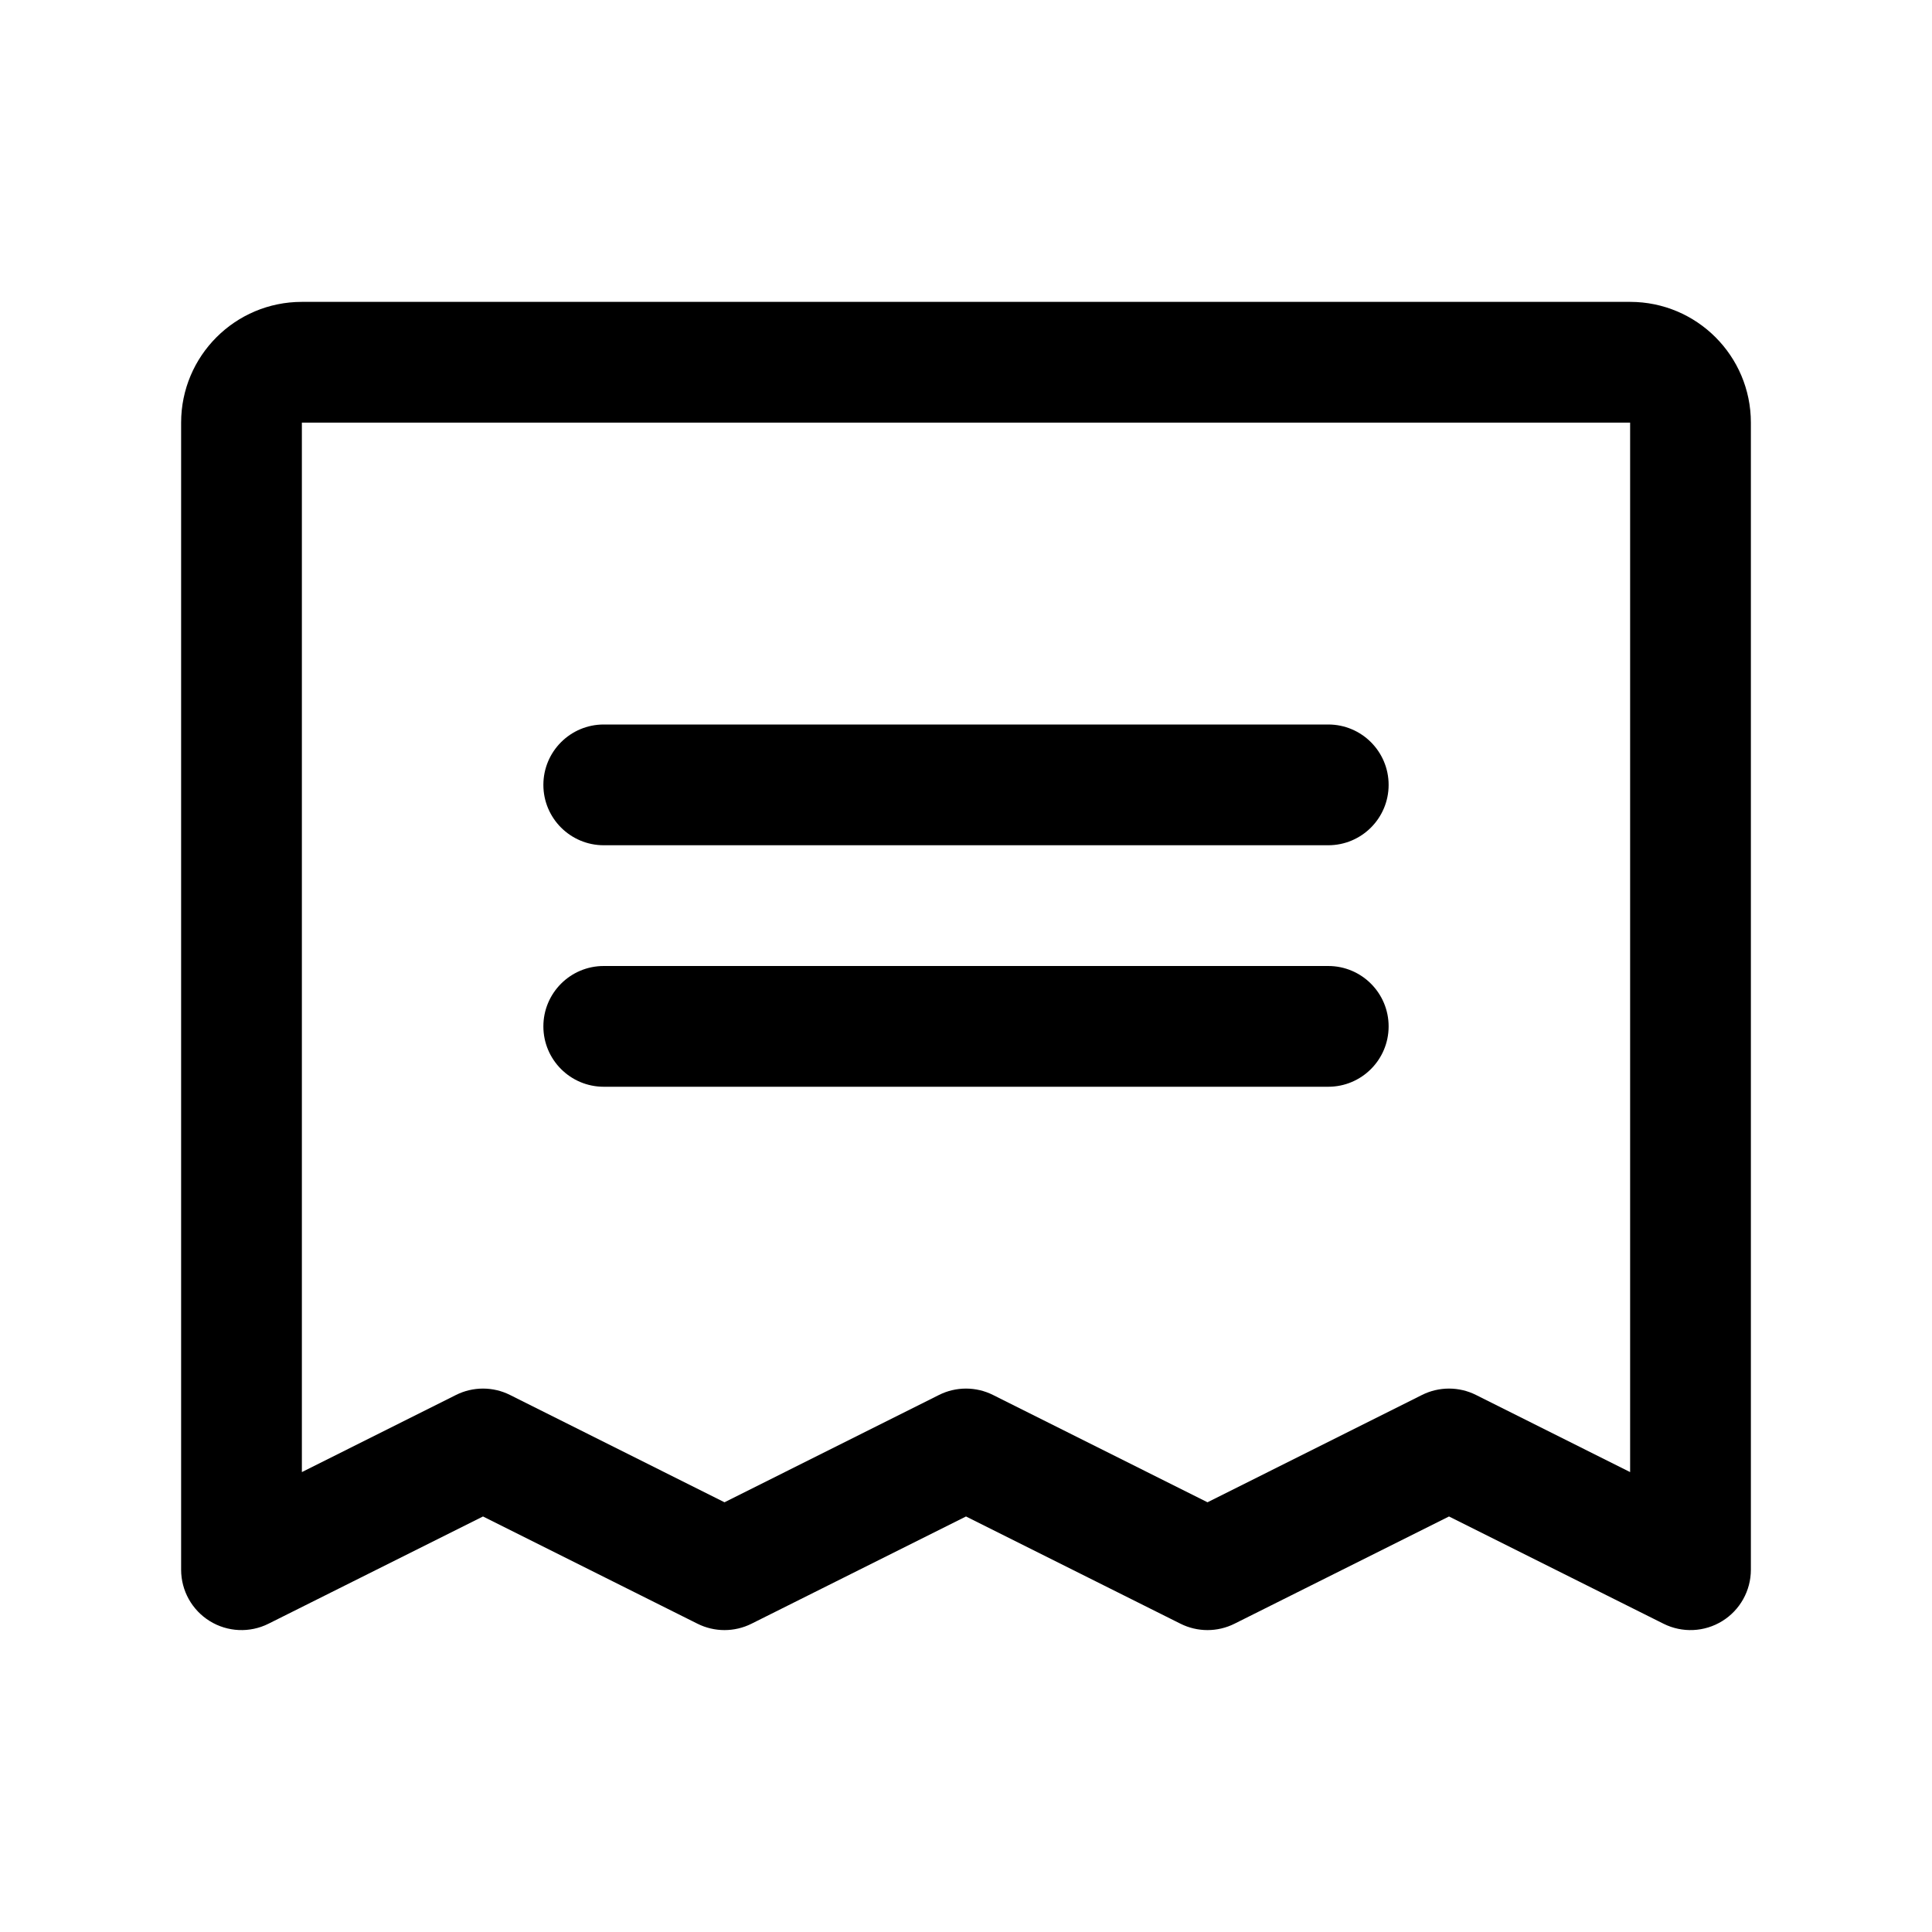
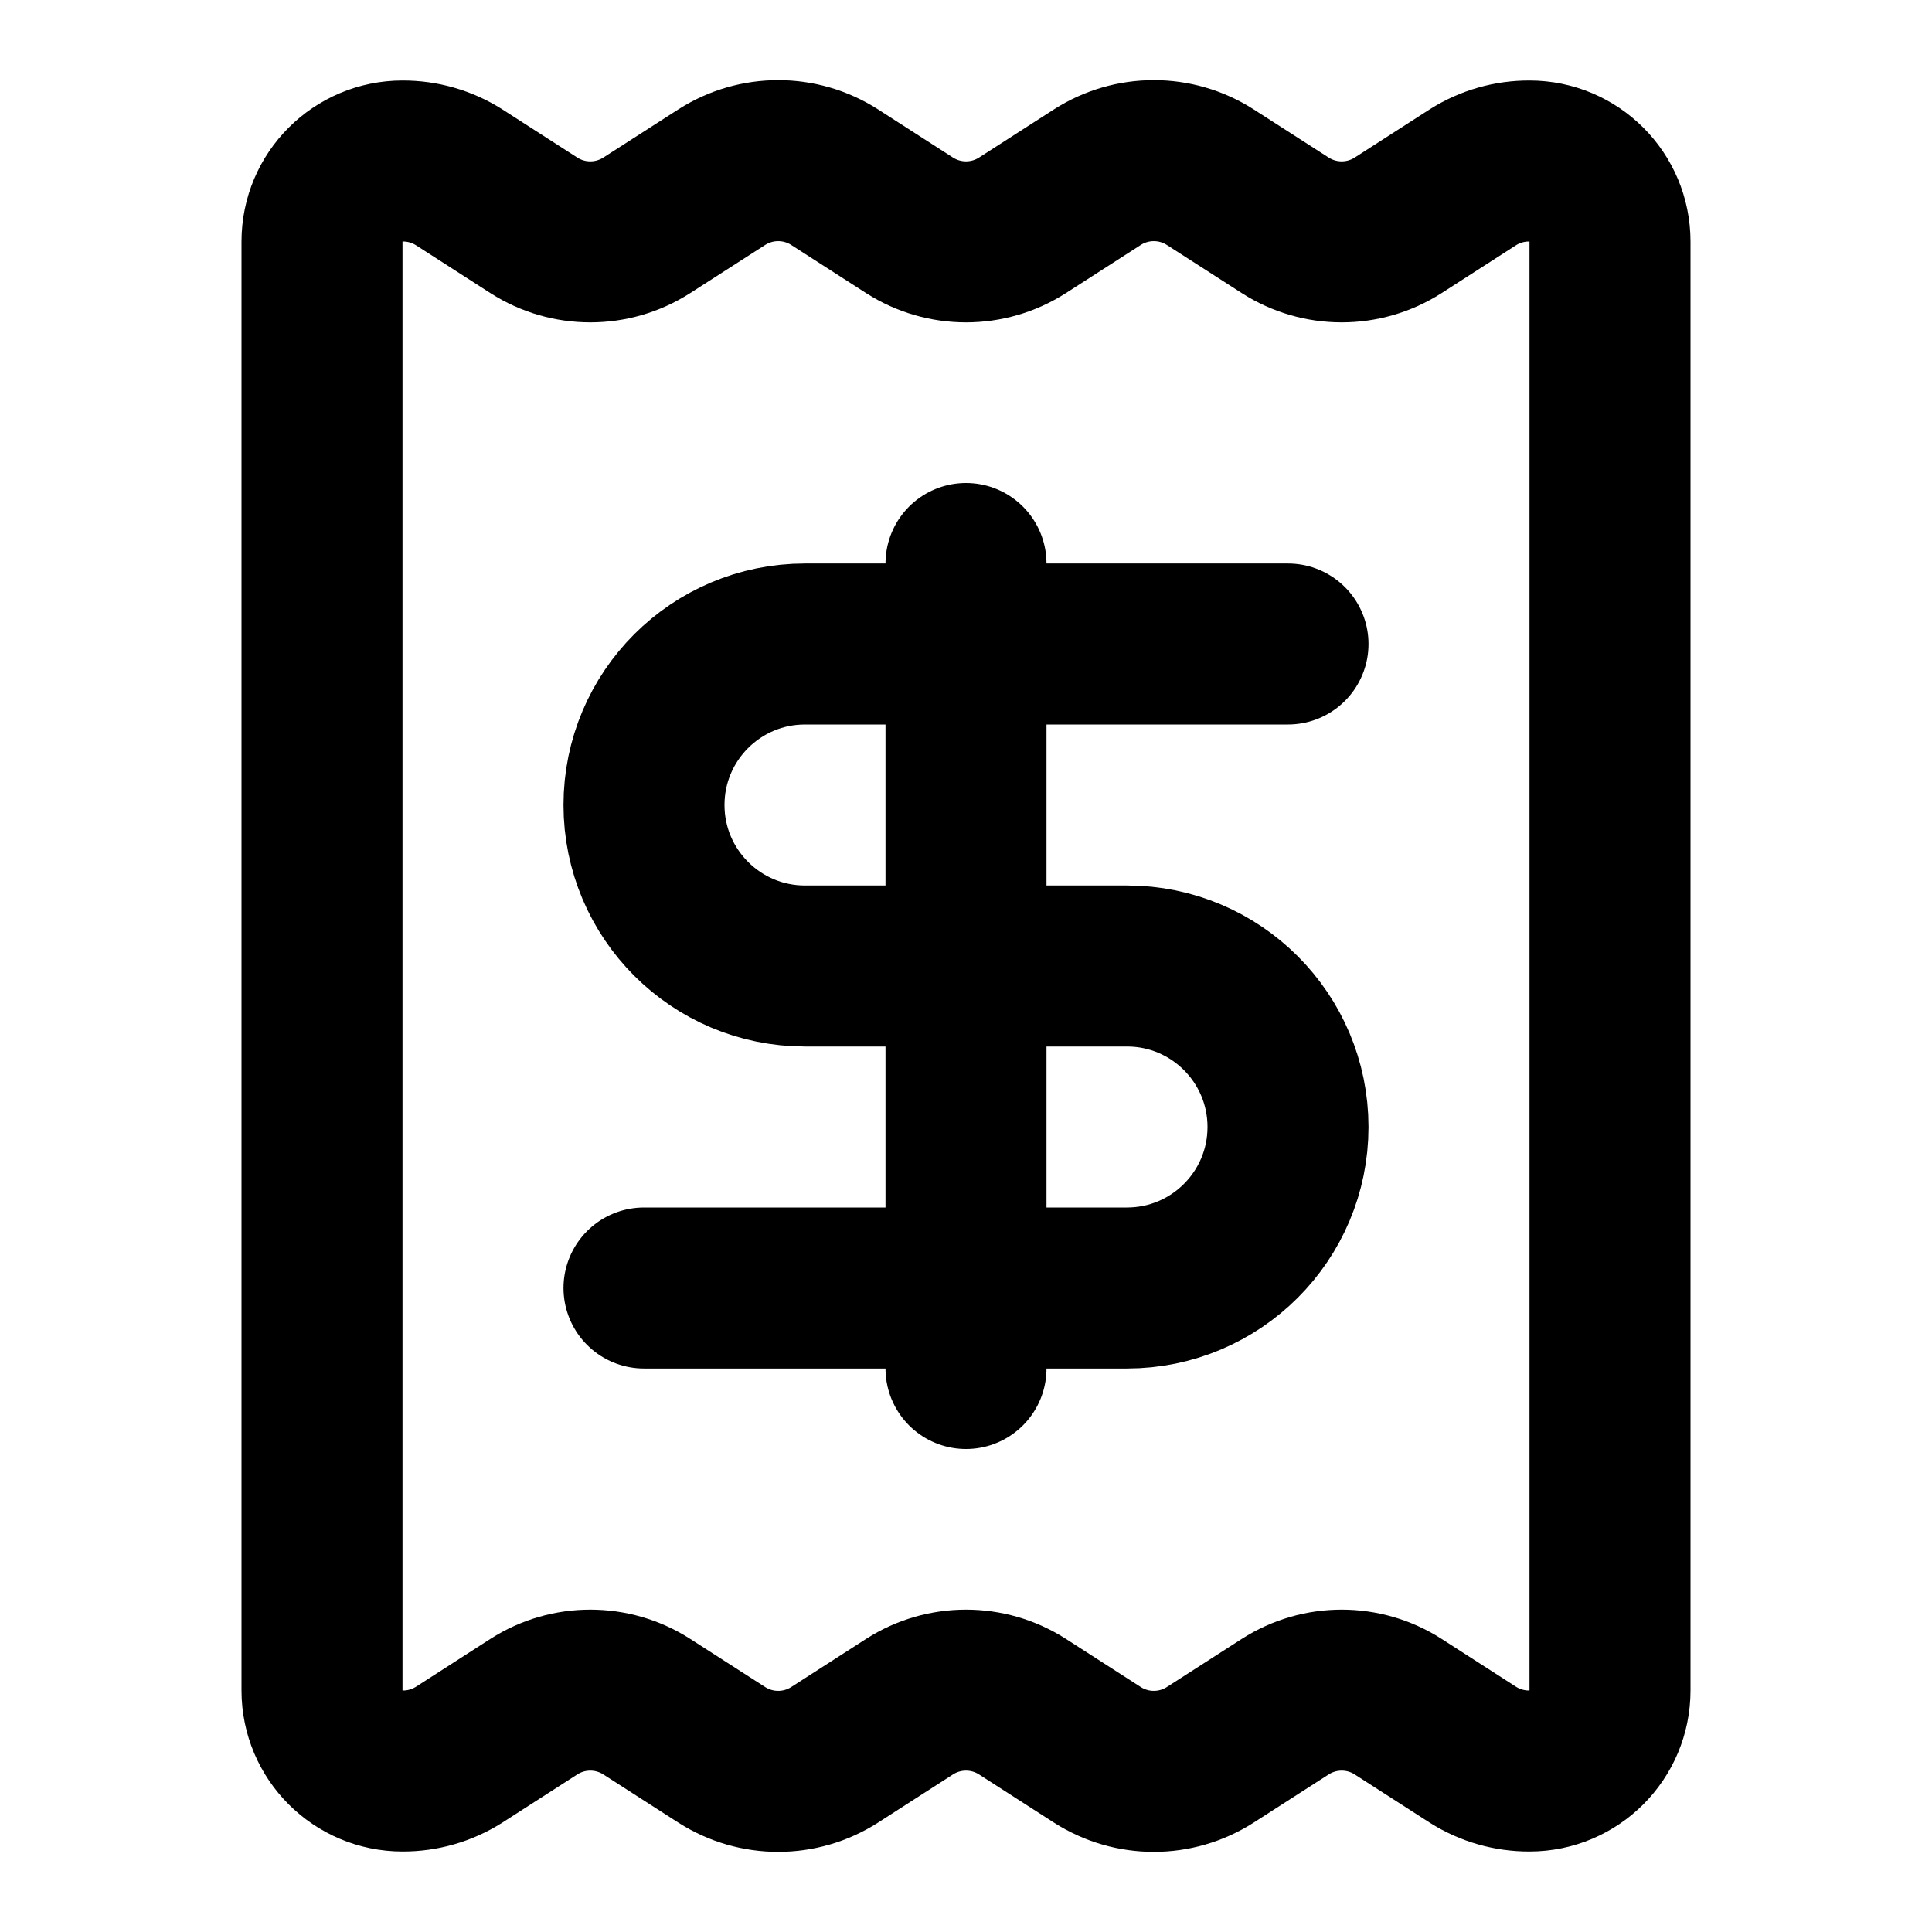
- <svg xmlns="http://www.w3.org/2000/svg" data-delluna-id="dl_d33ff8b04fc14f168eac" viewBox="0 0 256 256" fill="currentColor">
-   <path d="M72,104a8,8,0,0,1,8-8h96a8,8,0,0,1,0,16H80A8,8,0,0,1,72,104Zm8,40h96a8,8,0,0,0,0-16H80a8,8,0,0,0,0,16ZM232,56V208a8,8,0,0,1-11.58,7.15L192,200.94l-28.42,14.21a8,8,0,0,1-7.16,0L128,200.94,99.58,215.15a8,8,0,0,1-7.16,0L64,200.94,35.58,215.15A8,8,0,0,1,24,208V56A16,16,0,0,1,40,40H216A16,16,0,0,1,232,56Zm-16,0H40V195.06l20.42-10.22a8,8,0,0,1,7.16,0L96,199.06l28.42-14.22a8,8,0,0,1,7.16,0L160,199.06l28.42-14.22a8,8,0,0,1,7.16,0L216,195.06Z" />
+ <svg xmlns="http://www.w3.org/2000/svg" data-delluna-id="dl_509c6664f36c44ac84df" width="24" height="24" viewBox="0 0 24 24" fill="none" stroke="currentColor" stroke-width="2" stroke-linecap="round" stroke-linejoin="round">
+   <path d="M12 17V7" />
+   <path d="M16 8h-6a2 2 0 0 0 0 4h4a2 2 0 0 1 0 4H8" />
+   <path d="M4 3a1 1 0 0 1 1-1 1.3 1.3 0 0 1 .7.2l.933.6a1.3 1.3 0 0 0 1.4 0l.934-.6a1.3 1.3 0 0 1 1.4 0l.933.6a1.3 1.3 0 0 0 1.4 0l.933-.6a1.3 1.3 0 0 1 1.4 0l.934.6a1.3 1.3 0 0 0 1.4 0l.933-.6A1.3 1.3 0 0 1 19 2a1 1 0 0 1 1 1v18a1 1 0 0 1-1 1 1.3 1.3 0 0 1-.7-.2l-.933-.6a1.3 1.3 0 0 0-1.4 0l-.934.6a1.3 1.3 0 0 1-1.4 0l-.933-.6a1.3 1.3 0 0 0-1.4 0l-.933.6a1.3 1.3 0 0 1-1.4 0l-.934-.6a1.3 1.3 0 0 0-1.4 0l-.933.6a1.3 1.3 0 0 1-.7.2 1 1 0 0 1-1-1z" />
</svg>
